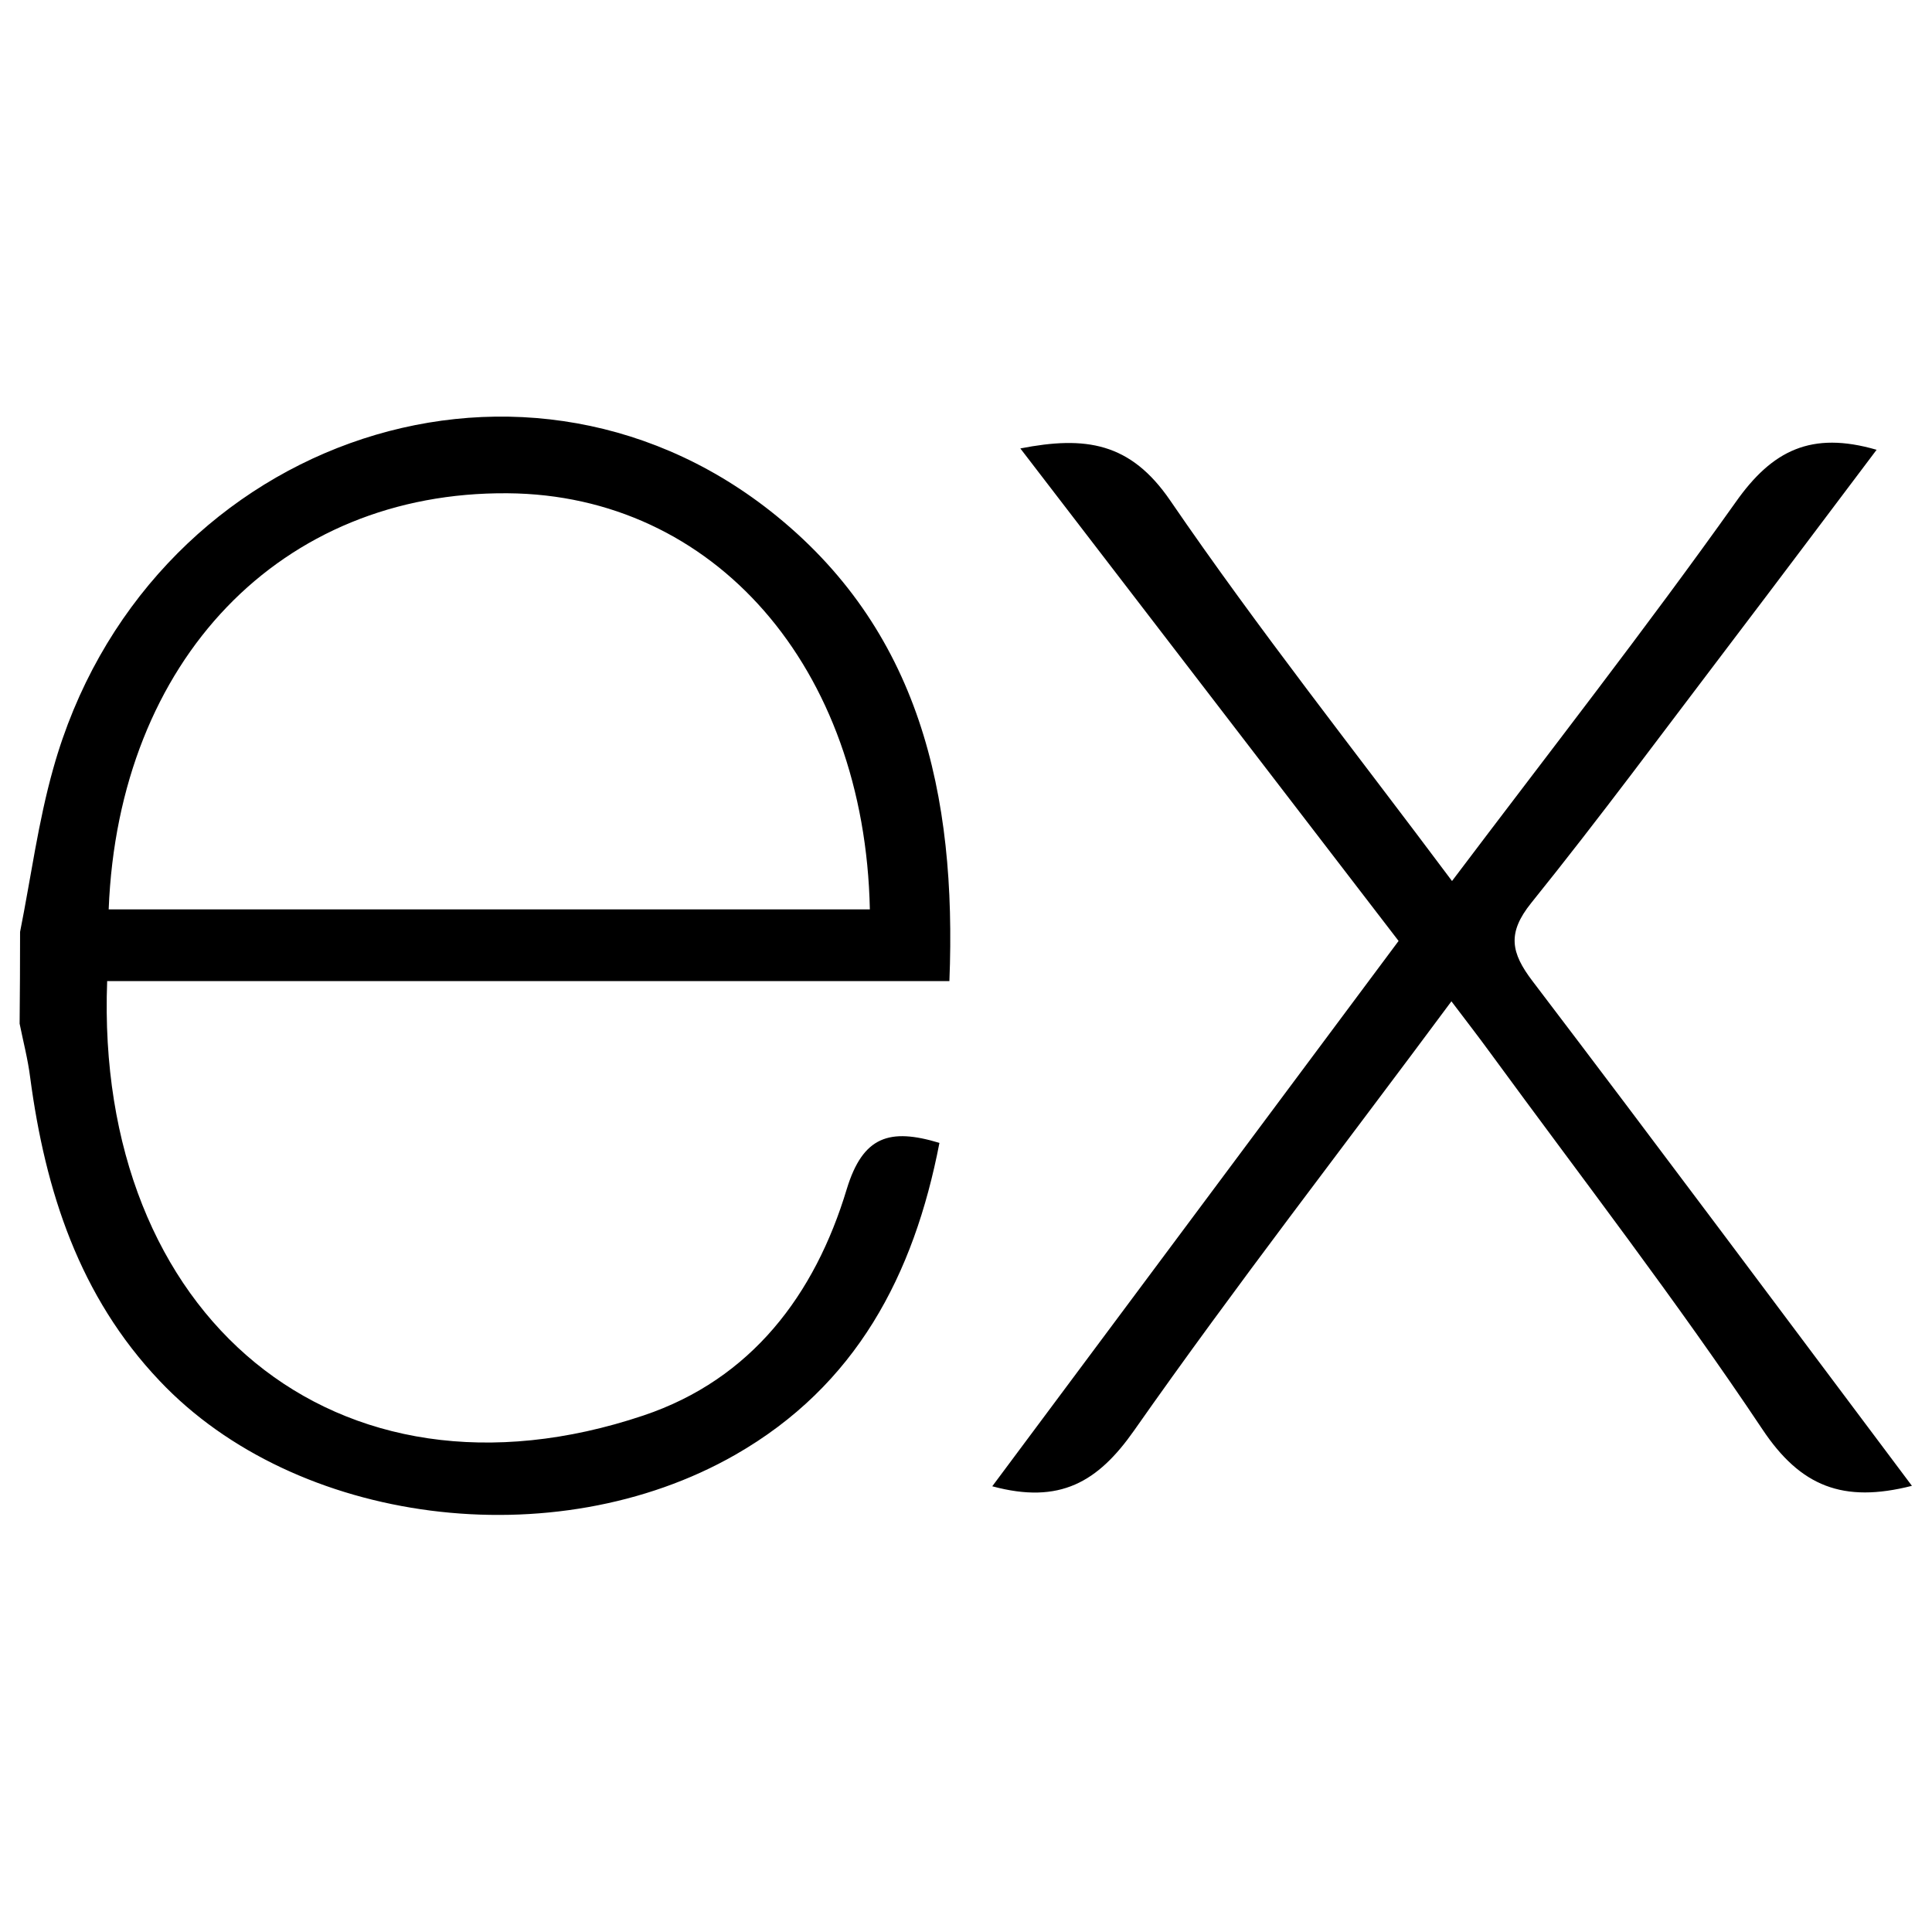
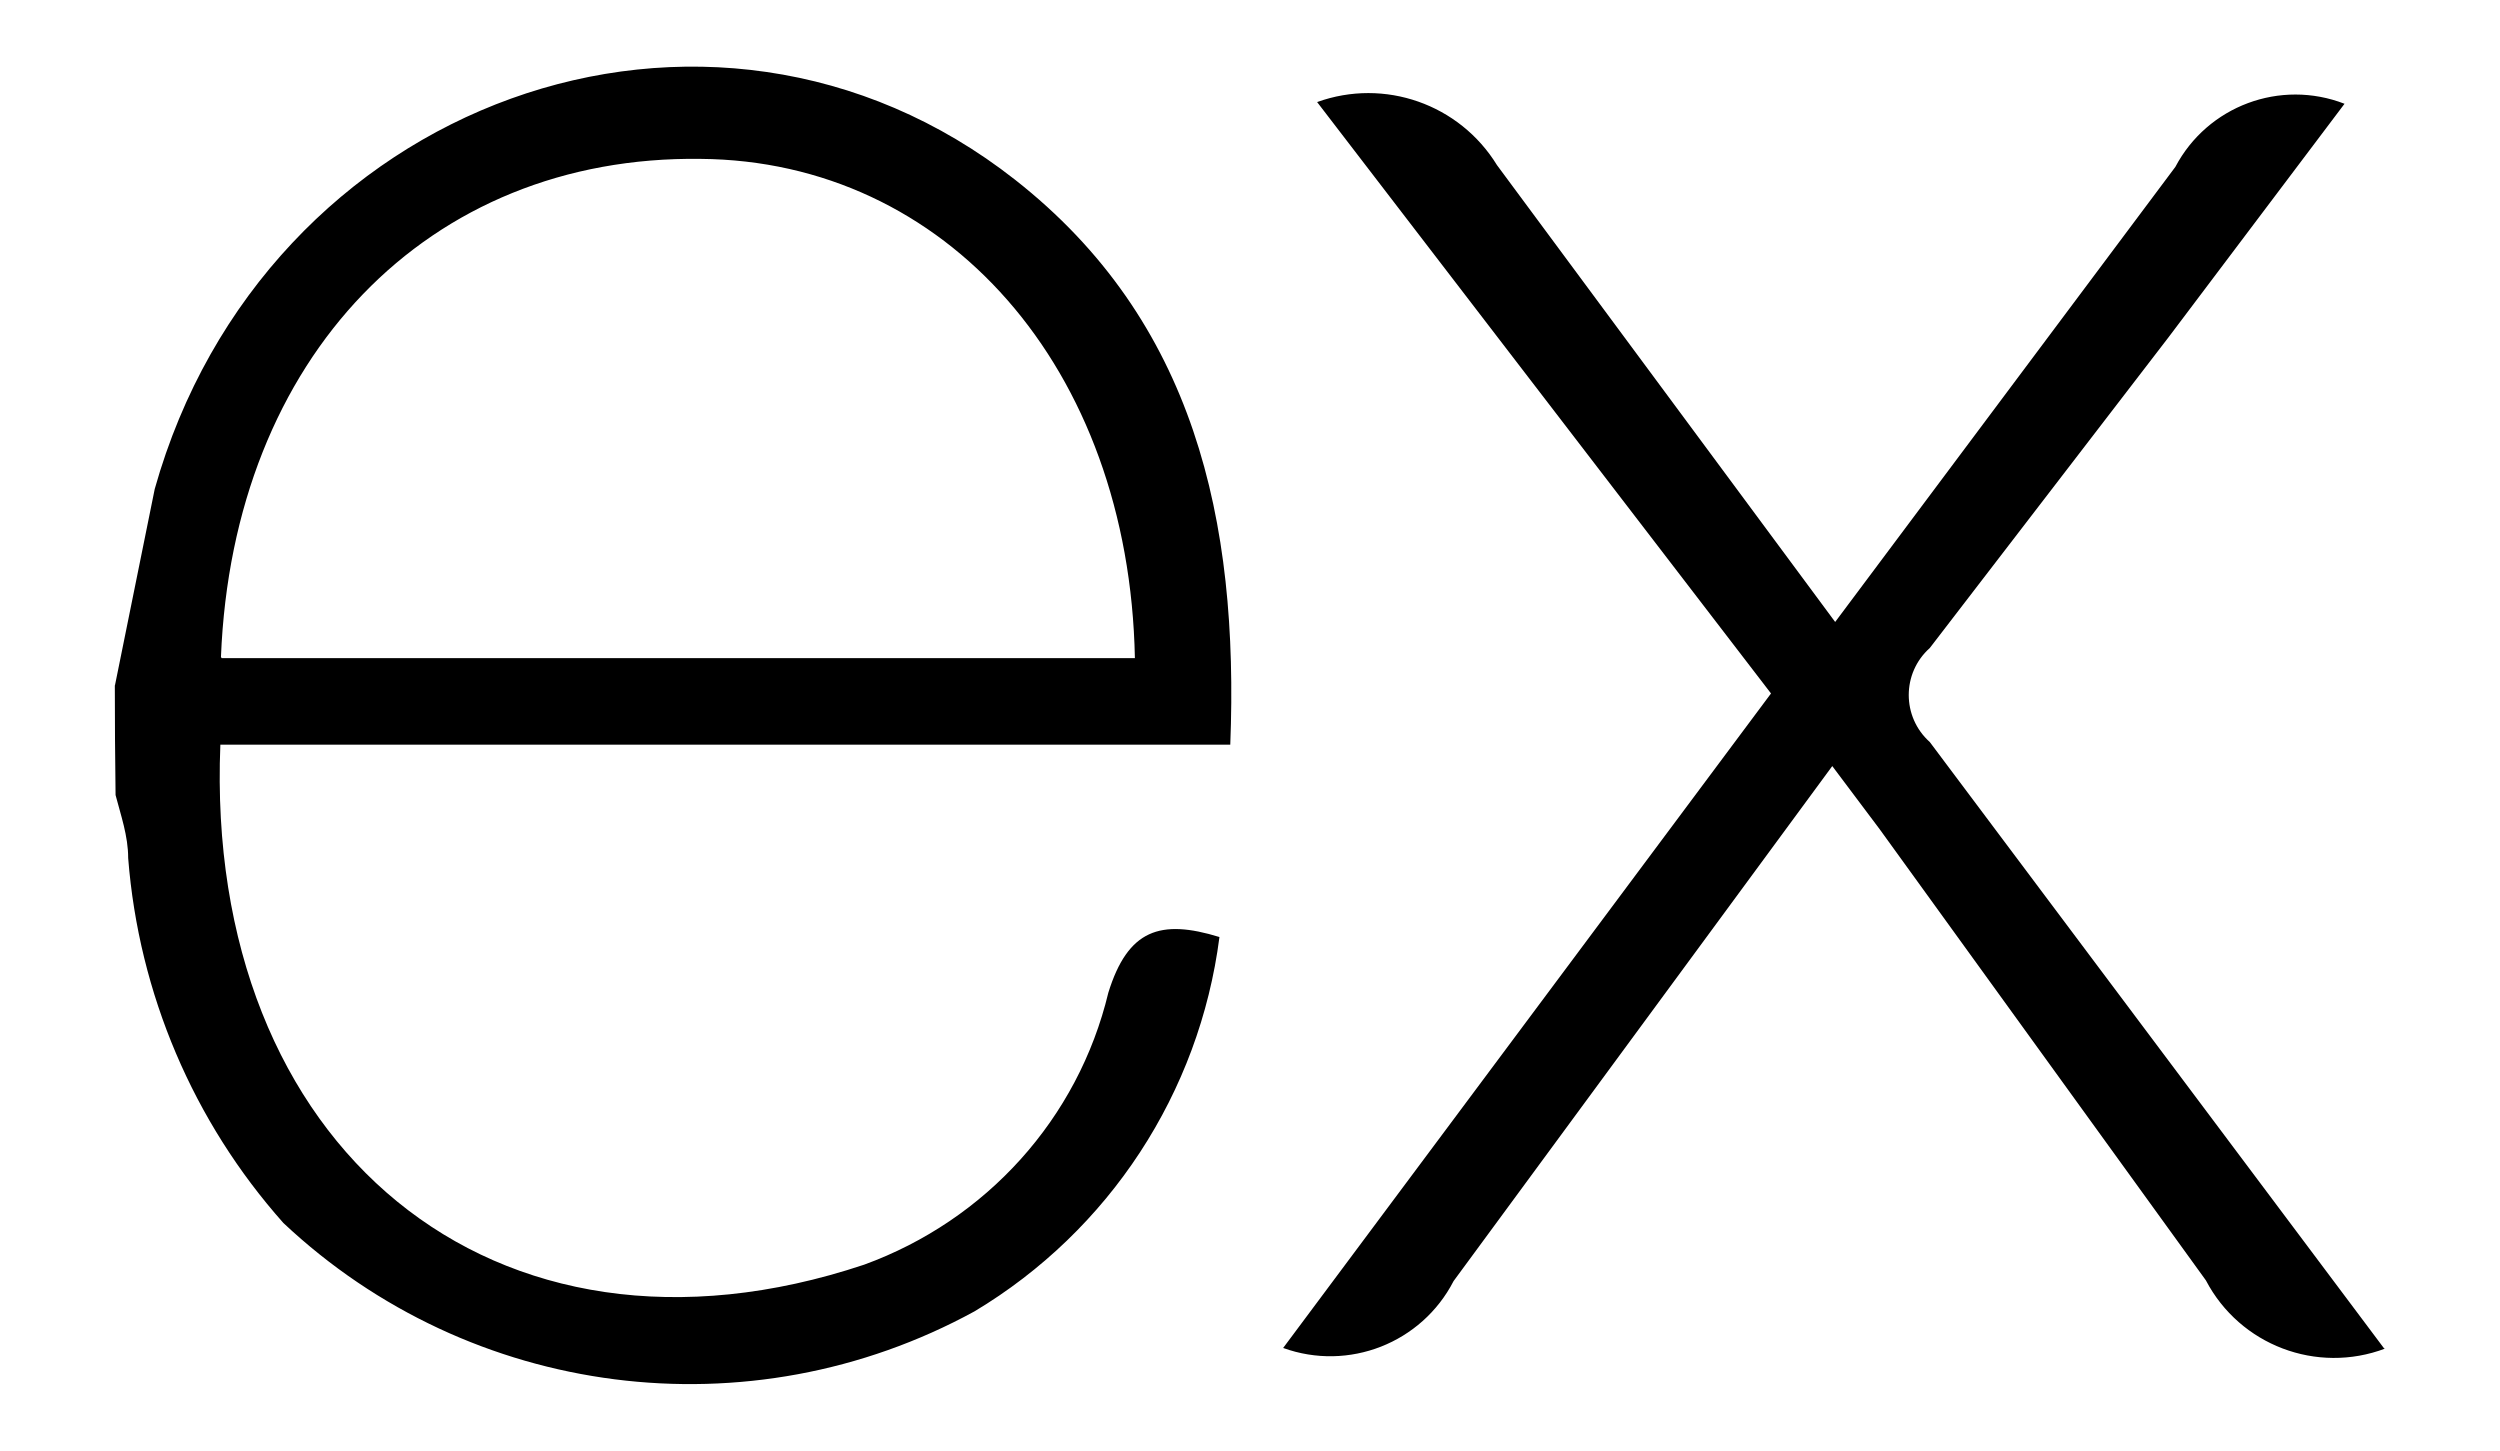
- <svg xmlns="http://www.w3.org/2000/svg" viewBox="0 0 128 128">
-   <path d="M126.67 98.44c-4.56 1.16-7.38.05-9.91-3.75-5.68-8.51-11.95-16.63-18-24.9-.78-1.07-1.59-2.12-2.6-3.45C89 76 81.85 85.2 75.14 94.77c-2.4 3.42-4.92 4.91-9.4 3.7l26.92-36.13L67.6 29.71c4.31-.84 7.29-.41 9.93 3.45 5.83 8.52 12.26 16.63 18.67 25.21 6.45-8.55 12.8-16.67 18.8-25.11 2.41-3.42 5-4.72 9.33-3.46-3.28 4.35-6.49 8.63-9.72 12.88-4.36 5.73-8.64 11.53-13.16 17.14-1.61 2-1.35 3.3.09 5.19C109.9 76 118.16 87.1 126.67 98.44zM1.33 61.74c.72-3.61 1.2-7.29 2.2-10.83 6-21.43 30.6-30.34 47.5-17.06C60.93 41.64 63.39 52.62 62.9 65H7.1c-.84 22.21 15.15 35.62 35.53 28.78 7.15-2.4 11.36-8 13.47-15 1.07-3.51 2.84-4.06 6.14-3.06-1.69 8.76-5.52 16.08-13.52 20.66-12 6.86-29.13 4.64-38.14-4.89C5.26 85.89 3 78.92 2 71.39c-.15-1.2-.46-2.38-.7-3.57q.03-3.04.03-6.08zm5.87-1.49h50.43c-.33-16.06-10.33-27.47-24-27.57-15-.12-25.78 11.02-26.43 27.57z" />
+ <svg xmlns="http://www.w3.org/2000/svg" viewBox="0 0 861.63 500">
+   <path d="M822.054 464.785c-23.571 8.913-50.087-1.169-61.781-23.491l-112.469-155.54-16.308-21.727-130.515 177.497c-11.004 21.354-36.148 31.223-58.74 23.056l168.141-225.577L453.948 35.178c23.21-8.384 49.077.716 61.986 21.727l116.559 157.457L749.742 57.519c11.094-21.002 36.166-30.356 58.305-21.753l-60.708 80.543-82.23 107.025c-9.674 8.639-9.674 23.773 0 32.412l156.613 209.039ZM39.626 236.192l13.701-67.66C90.953 34.744 244.32-20.928 349.837 61.941 411.618 110.456 427.032 179.19 424.016 256.641H75.949C70.325 394.978 170.142 478.512 297.82 435.876c42.074-15.337 73.744-50.304 84.173-93.758 6.748-21.727 17.893-25.459 38.291-19.171-6.893 53.659-37.996 101.2-84.403 129.007-77.626 42.453-173.75 30.168-238.205-30.443-31.082-34.942-49.844-79.112-53.5-125.761 0-7.668-2.556-14.825-4.345-21.727-.17-12.9-.256-25.51-.256-37.831zm36.757-9.355H391.144c-1.968-100.277-65.258-171.413-149.661-172.078C147.52 53.48 80.294 123.058 76.153 226.402Z" />
</svg>
